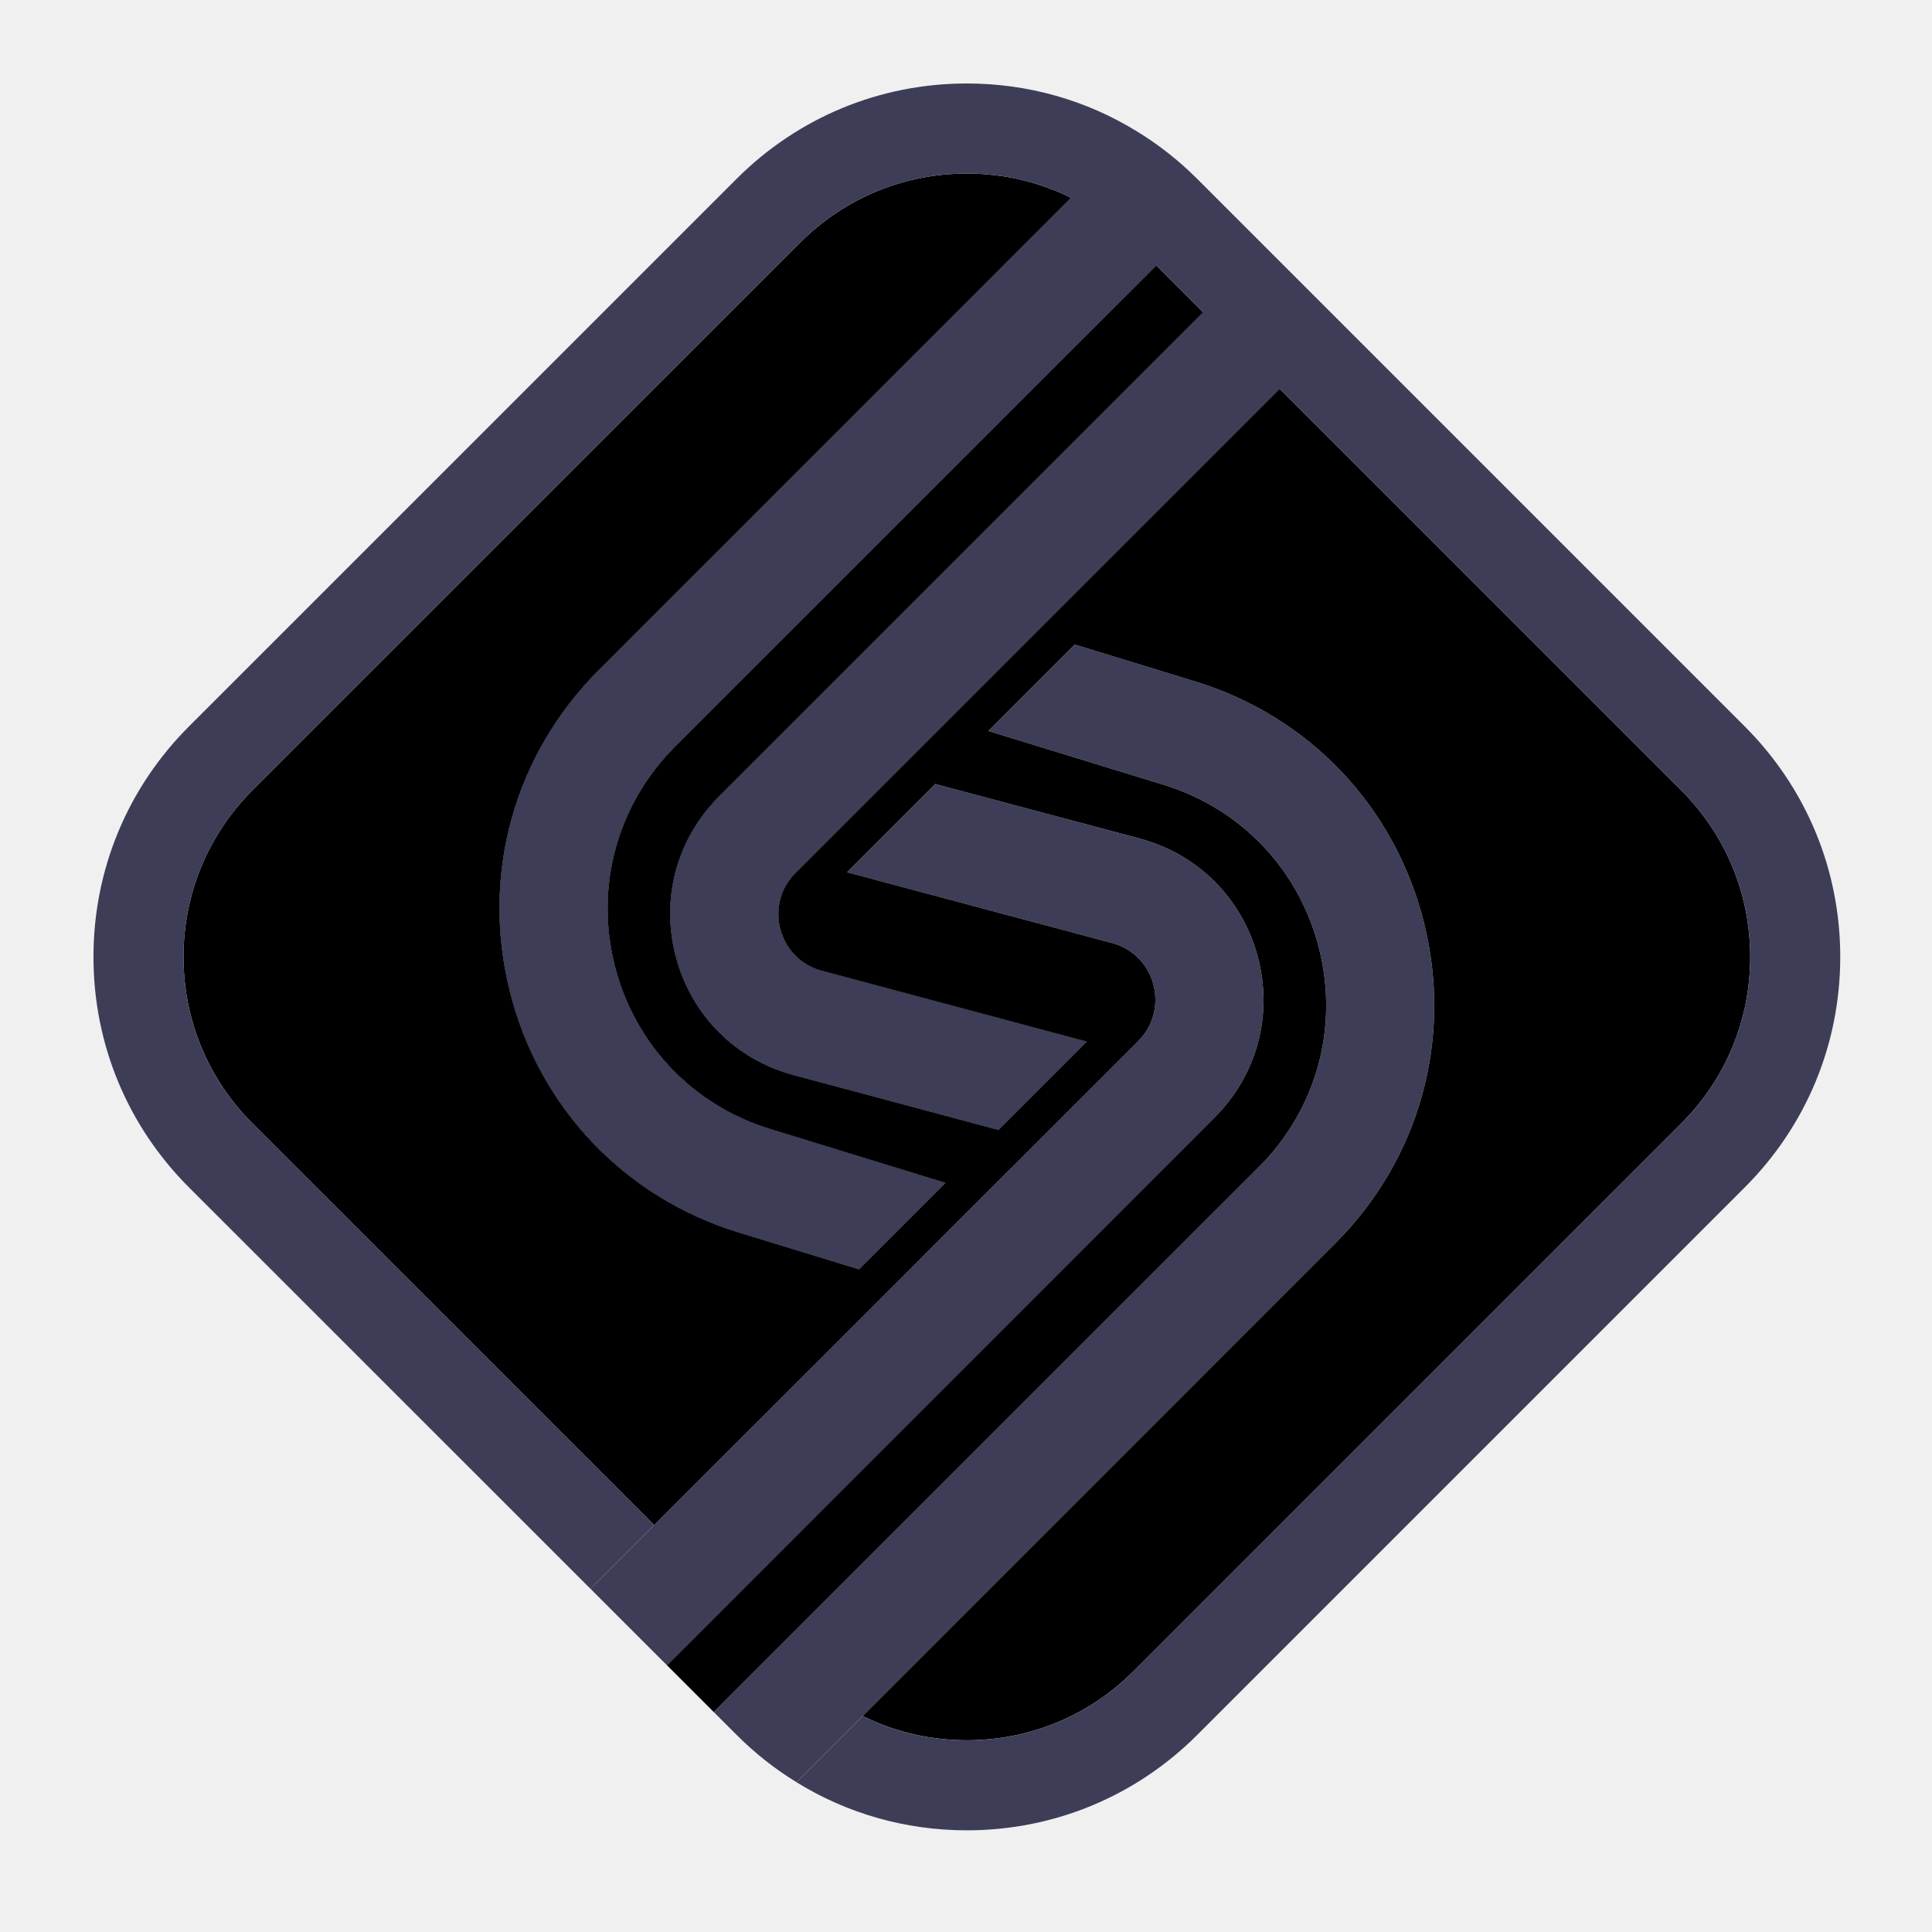
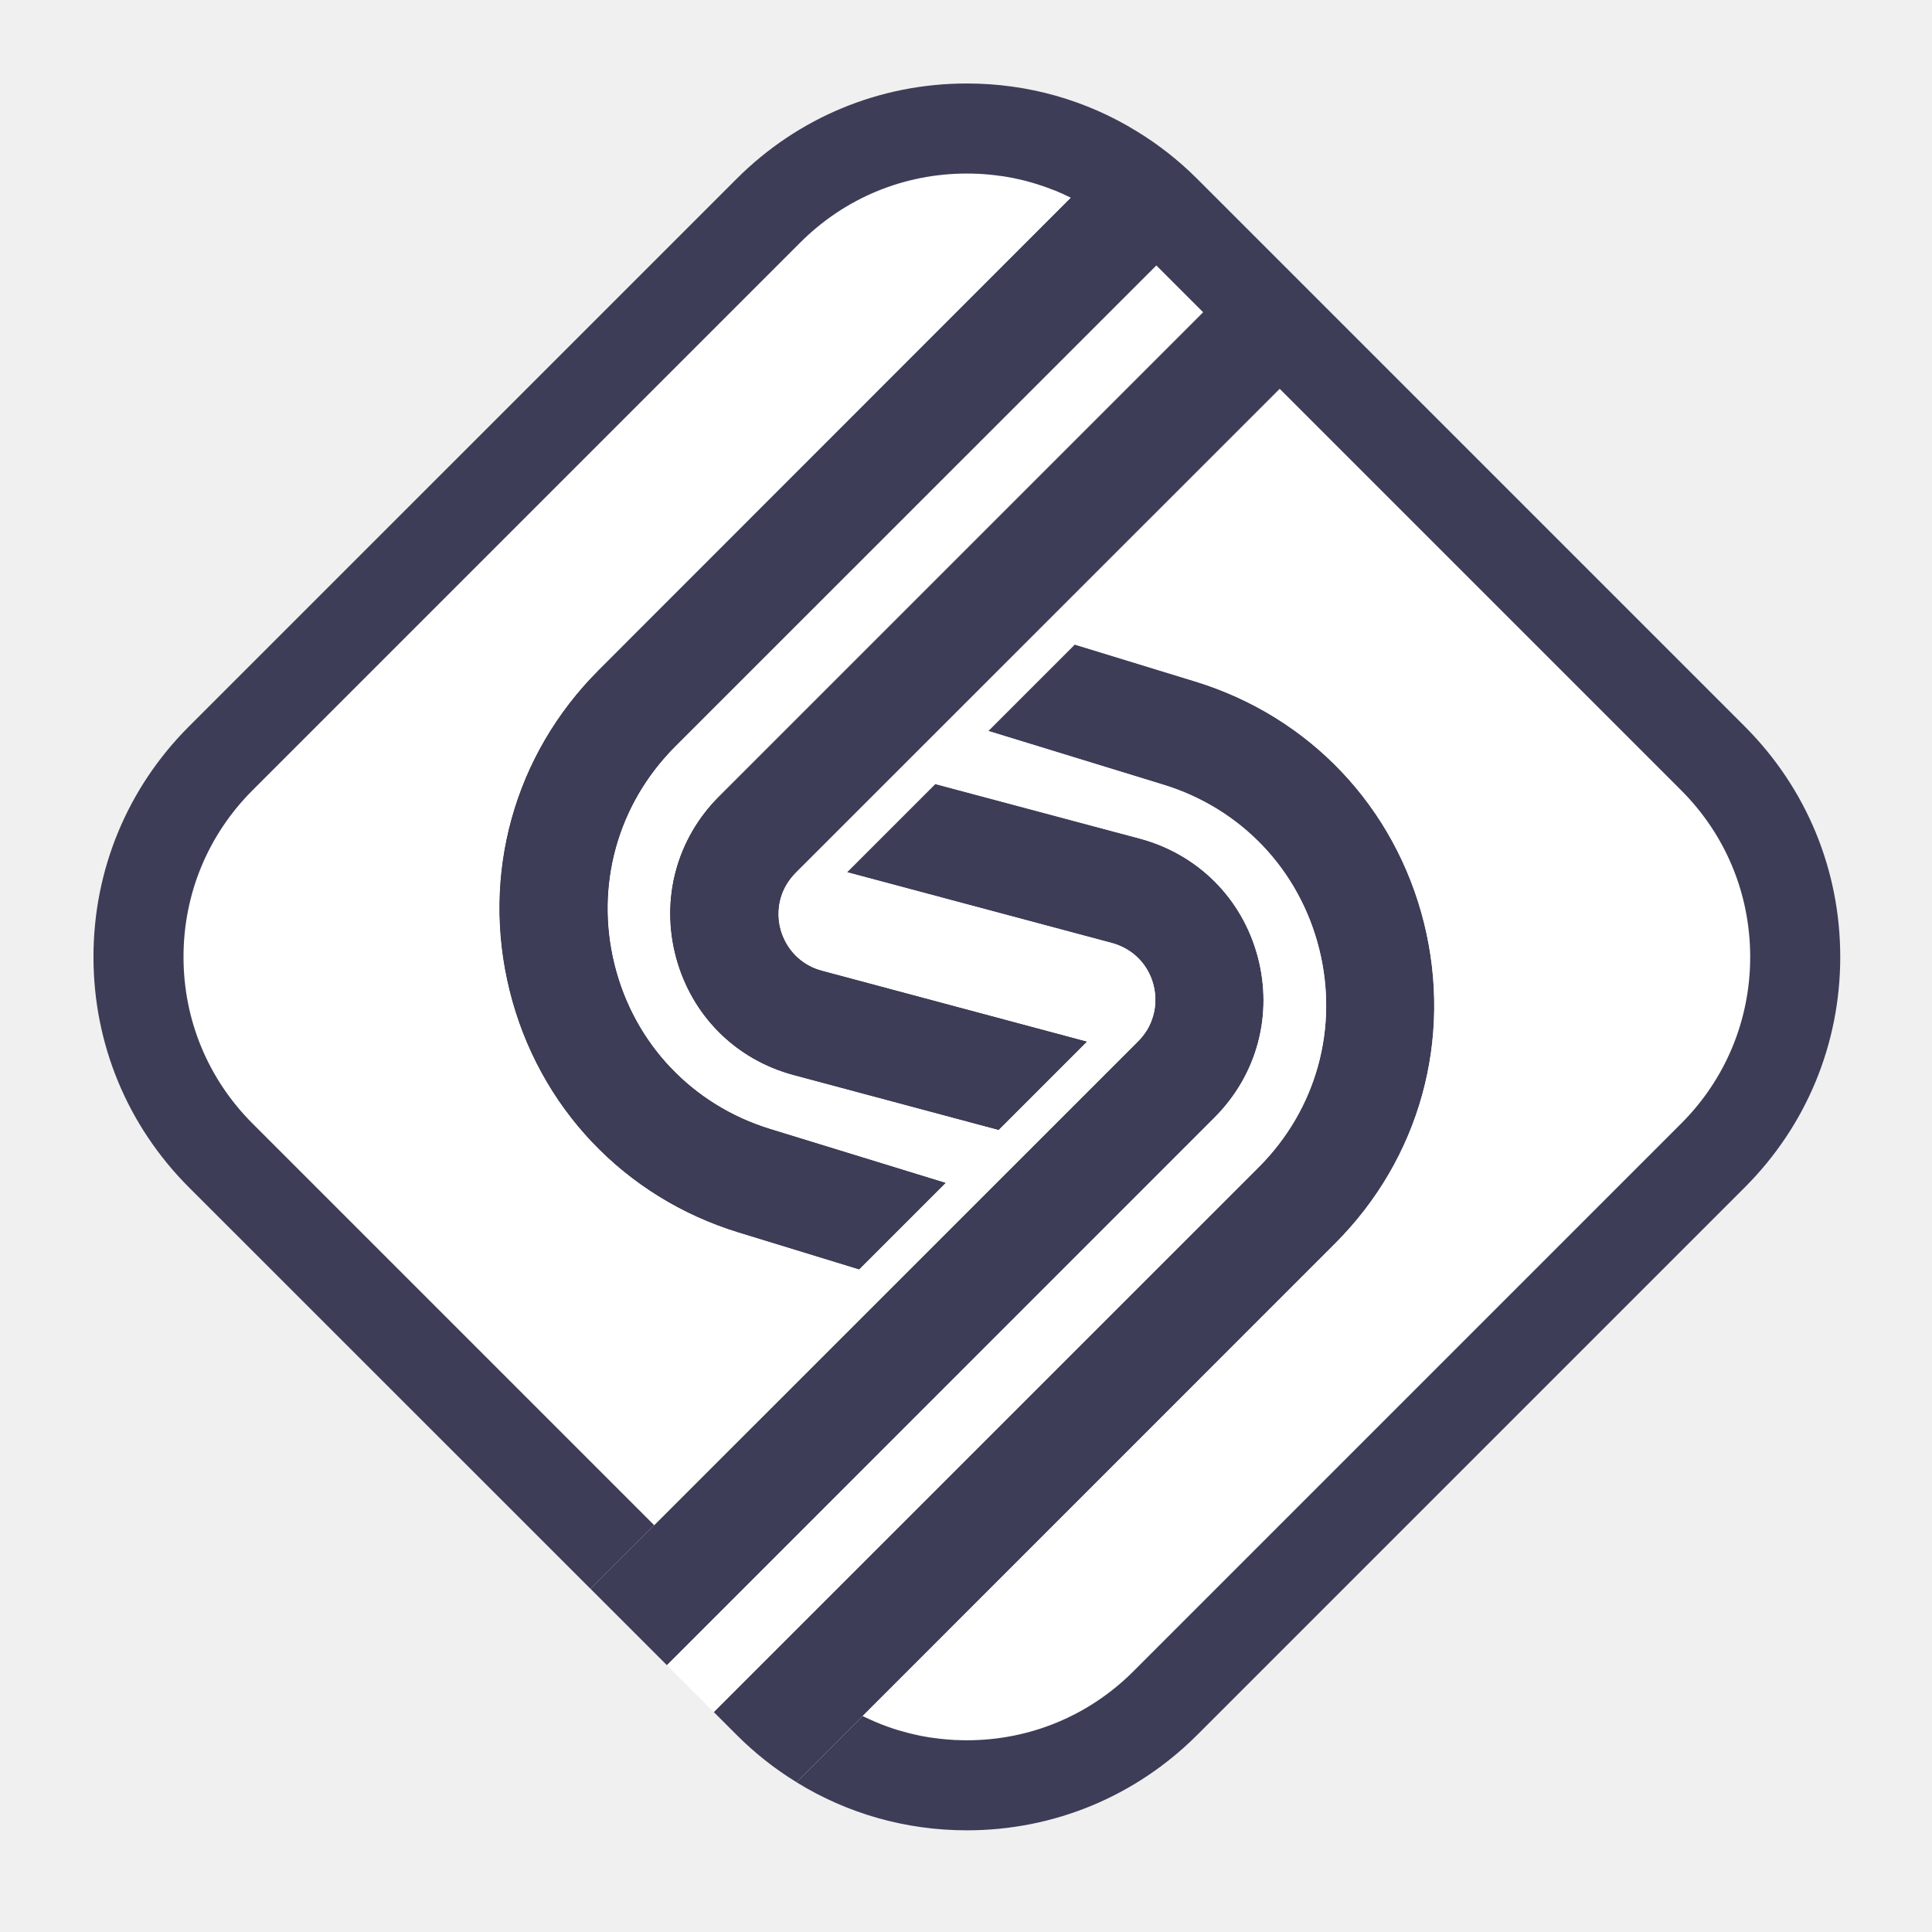
<svg xmlns="http://www.w3.org/2000/svg" id="icon" viewBox="0 0 1000 1000">
  <defs>
    <style>
      .cls-1 {
        fill: #3D3D58;
      }

      .cls-2 {
        fill: #3D3D58;
      }

      .cls-3 {
-         fill: ;
+         fill: #fff;
      }

      .cls-4 {
        fill: ;
      }
    </style>
  </defs>
  <g>
    <path class="cls-4" d="m398.71,584.39l90.69,27.87-41.01,41.01-3.73,3.73-62.36-19.11c-59.24-18.18-103.51-64.92-118.47-125.04-14.96-60.12,2.24-122.15,46.05-165.96l244.44-244.54c.75.33,1.49.7,2.19,1.12.75.37,1.49.79,2.19,1.17,1.26.65,2.47,1.4,3.73,2.1,1.21.7,2.42,1.44,3.64,2.24.98.61,1.91,1.21,2.84,1.86.93.61,1.86,1.26,2.8,1.96.89.61,1.72,1.26,2.56,1.91.75.51,1.49,1.12,2.19,1.72.65.47,1.26.98,1.86,1.54.09.05.19.09.28.19,2.8,2.33,5.45,4.75,8.06,7.36l11.84,11.84-249.1,249.06c-29.78,29.83-41.48,72-31.32,112.92,10.16,40.92,40.31,72.7,80.63,85.05Z" />
    <path class="cls-4" d="m425.41,502.46l137.11,36.68-45.67,45.67-105.89-28.34c-30.15-8.02-52.94-30.81-61.05-60.96-8.06-30.15.28-61.29,22.32-83.33l250.55-250.55,39.57,39.57-250.55,250.5c-3.08,3.12-5.41,6.66-6.94,10.58-2.28,5.97-2.61,12.44-.93,18.78.33,1.26.75,2.47,1.26,3.64,3.59,8.76,10.91,15.29,20.23,17.76Z" />
    <path class="cls-1" d="m691.01,643.67l-244.49,244.54-34.25,34.25c-11.14-6.8-21.53-15.01-30.99-24.47l-11.84-11.84,32.95-32.95,249.1-249.06c29.83-29.83,41.53-72.05,31.32-112.92-10.21-40.92-40.31-72.7-80.63-85.05l-90.65-27.82,3.73-3.73,41.01-41.01,62.36,19.11c59.23,18.18,103.51,64.92,118.47,125.04,14.91,60.12-2.28,122.15-46.09,165.91Z" />
    <path class="cls-1" d="m628.66,578.43l-250.5,250.55-32.95,32.95-39.57-39.57,32.95-32.95,250.55-250.5c3.12-3.17,5.45-6.71,6.9-10.63,2.28-5.97,2.61-12.44.93-18.74-.33-1.26-.75-2.47-1.21-3.64-3.54-8.76-10.91-15.29-20.27-17.8l-137.07-36.63,3.82-3.82,38.03-38.03,3.82-3.82,105.84,28.24c30.15,8.11,52.94,30.9,61.05,61.01,8.06,30.15-.28,61.33-22.32,83.38Z" />
    <path class="cls-3" d="m905.91,495.28c0,32.58-12.68,63.2-35.7,86.22l-283.55,283.55c-23.02,23.02-53.64,35.7-86.22,35.7-1.91,0-3.82-.05-5.69-.14h-.56c-1.49-.09-2.94-.19-4.38-.33-.51-.05-.98-.09-1.49-.14-1.44-.14-2.84-.28-4.29-.51-.23,0-.47-.05-.7-.09-.61-.05-1.26-.14-1.91-.23-1.63-.28-3.22-.56-4.8-.84-.23-.09-.47-.14-.65-.14-1.44-.33-2.89-.65-4.29-.98-1.35-.33-2.7-.65-4.05-1.07-.93-.23-1.82-.51-2.7-.75-1.58-.47-3.17-.98-4.71-1.54-.47-.19-.93-.33-1.4-.51-.14-.05-.23-.09-.37-.14-1.35-.47-2.66-.98-3.96-1.54-.56-.19-1.12-.47-1.68-.7-1.91-.84-3.82-1.68-5.73-2.61-.19-.09-.37-.19-.56-.28l244.49-244.54c43.81-43.76,61.01-105.79,46.09-165.91-14.96-60.12-59.24-106.87-118.47-125.04l-62.36-19.11-41.01,41.01-3.73,3.73,90.65,27.82c40.31,12.35,70.42,44.13,80.63,85.05,10.21,40.87-1.49,83.1-31.32,112.92l-249.1,249.06-32.95,32.95-24.23-24.23,32.95-32.95,250.5-250.55c22.04-22.04,30.39-53.22,22.32-83.38-8.11-30.11-30.9-52.9-61.05-61.01l-105.84-28.24-3.82,3.82-38.03,38.03-3.82,3.82,137.07,36.63c9.37,2.52,16.73,9.04,20.27,17.8.47,1.17.89,2.38,1.21,3.64,1.68,6.29,1.35,12.77-.93,18.74-1.44,3.91-3.78,7.46-6.9,10.63l-250.55,250.5-207.91-207.91c-23.02-23.02-35.7-53.64-35.7-86.22s12.68-63.2,35.7-86.22L414.23,125.52c23.02-23.02,53.64-35.7,86.22-35.7,1.91,0,3.82.05,5.69.14h.56c1.96.09,3.91.28,5.87.47,1.58.14,3.17.33,4.71.56.28,0,.51.05.75.09.61.05,1.17.14,1.72.23,1.49.23,2.94.51,4.38.79.28.05.51.09.79.14,1.44.33,2.84.65,4.29.98,1.35.33,2.7.65,4.05,1.07.7.19,1.44.37,2.14.61,1.07.33,2.14.65,3.22,1.03,2.1.7,4.24,1.44,6.29,2.28,1.07.33,2.1.75,3.12,1.26,1.07.42,2.14.89,3.17,1.4,1.07.47,2.1.98,3.12,1.49l-244.44,244.54c-43.81,43.81-61.01,105.84-46.05,165.96,14.96,60.12,59.23,106.87,118.47,125.04l62.36,19.11,3.73-3.73,41.01-41.01-90.69-27.87c-40.31-12.35-70.47-44.14-80.63-85.05-10.16-40.92,1.54-83.1,31.32-112.92l249.1-249.06,24.28,24.28-250.55,250.55c-22.04,22.04-30.39,53.18-22.32,83.33,8.11,30.15,30.9,52.94,61.05,60.96l105.89,28.34,45.67-45.67-137.11-36.68c-9.32-2.47-16.64-8.99-20.23-17.76-.51-1.17-.93-2.38-1.26-3.64-1.68-6.34-1.35-12.82.93-18.78,1.54-3.91,3.87-7.46,6.94-10.58l250.55-250.5,207.86,207.86c23.02,23.02,35.7,53.64,35.7,86.22Z" />
  </g>
  <path class="cls-2" d="m903.16,376.07l-207.86-207.86-39.57-39.57-36.07-36.07c-9.46-9.46-19.9-17.66-31.04-24.47-26.24-16.22-56.53-24.89-88.18-24.89-45.02,0-87.34,17.52-119.17,49.35L97.73,376.07c-31.83,31.88-49.35,74.2-49.35,119.22s17.52,87.34,49.35,119.22l207.91,207.86,32.95-32.95-207.91-207.91c-23.02-23.02-35.7-53.64-35.7-86.22s12.68-63.2,35.7-86.22L414.23,125.52c23.02-23.02,53.64-35.7,86.22-35.7,1.91,0,3.82.05,5.69.14h.56c1.96.09,3.91.28,5.87.47,1.58.14,3.17.33,4.71.56.28,0,.51.05.75.09.61.05,1.17.14,1.72.23,1.49.23,2.94.51,4.38.79.28.05.51.09.79.14,1.44.33,2.84.65,4.29.98,1.35.33,2.7.65,4.05,1.07.7.19,1.44.37,2.14.61,1.07.33,2.14.65,3.22,1.03,2.1.7,4.24,1.44,6.29,2.28,1.07.33,2.1.75,3.12,1.26,1.07.42,2.14.89,3.17,1.4,1.07.47,2.1.98,3.12,1.49.1.05.21.1.31.15h0c-.1-.05-.21-.1-.31-.15l-244.44,244.54c-43.81,43.81-61.01,105.84-46.05,165.96,14.96,60.12,59.23,106.87,118.47,125.04l62.36,19.11,3.73-3.73,41.01-41.01-90.69-27.87c-40.31-12.35-70.47-44.14-80.63-85.05-10.16-40.92,1.54-83.1,31.32-112.92l249.1-249.06-.33-.33h0l24.61,24.61h0l-250.55,250.55c-22.04,22.04-30.39,53.18-22.32,83.33,8.11,30.15,30.9,52.94,61.05,60.96l105.89,28.34,45.67-45.67-137.11-36.68c-9.32-2.47-16.64-8.99-20.23-17.76-.51-1.17-.93-2.38-1.26-3.64-1.68-6.34-1.35-12.82.93-18.78,1.54-3.91,3.87-7.46,6.94-10.58l250.55-250.5-.14-.14.14.14,207.86,207.86c23.02,23.02,35.7,53.64,35.7,86.22s-12.68,63.2-35.7,86.22l-283.55,283.55c-23.02,23.02-53.64,35.7-86.22,35.7-1.91,0-3.82-.05-5.69-.14h-.56c-1.49-.09-2.94-.19-4.38-.33-.51-.05-.98-.09-1.49-.14-1.44-.14-2.84-.28-4.29-.51-.23,0-.47-.05-.7-.09-.61-.05-1.26-.14-1.91-.23-1.63-.28-3.22-.56-4.8-.84-.23-.09-.47-.14-.65-.14-1.44-.33-2.89-.65-4.29-.98-1.35-.33-2.7-.65-4.05-1.07-.93-.23-1.82-.51-2.7-.75-1.58-.47-3.17-.98-4.71-1.54-.47-.19-.93-.33-1.4-.51-.14-.05-.23-.09-.37-.14-1.35-.47-2.66-.98-3.96-1.54-.56-.19-1.12-.47-1.68-.7-1.91-.84-3.82-1.68-5.73-2.61-.19-.09-.37-.19-.56-.28l-34.25,34.25c26.24,16.22,56.53,24.89,88.18,24.89,45.02,0,87.34-17.52,119.22-49.35l283.5-283.5c31.83-31.88,49.35-74.2,49.35-119.22s-17.52-87.34-49.35-119.22Z" />
</svg>
